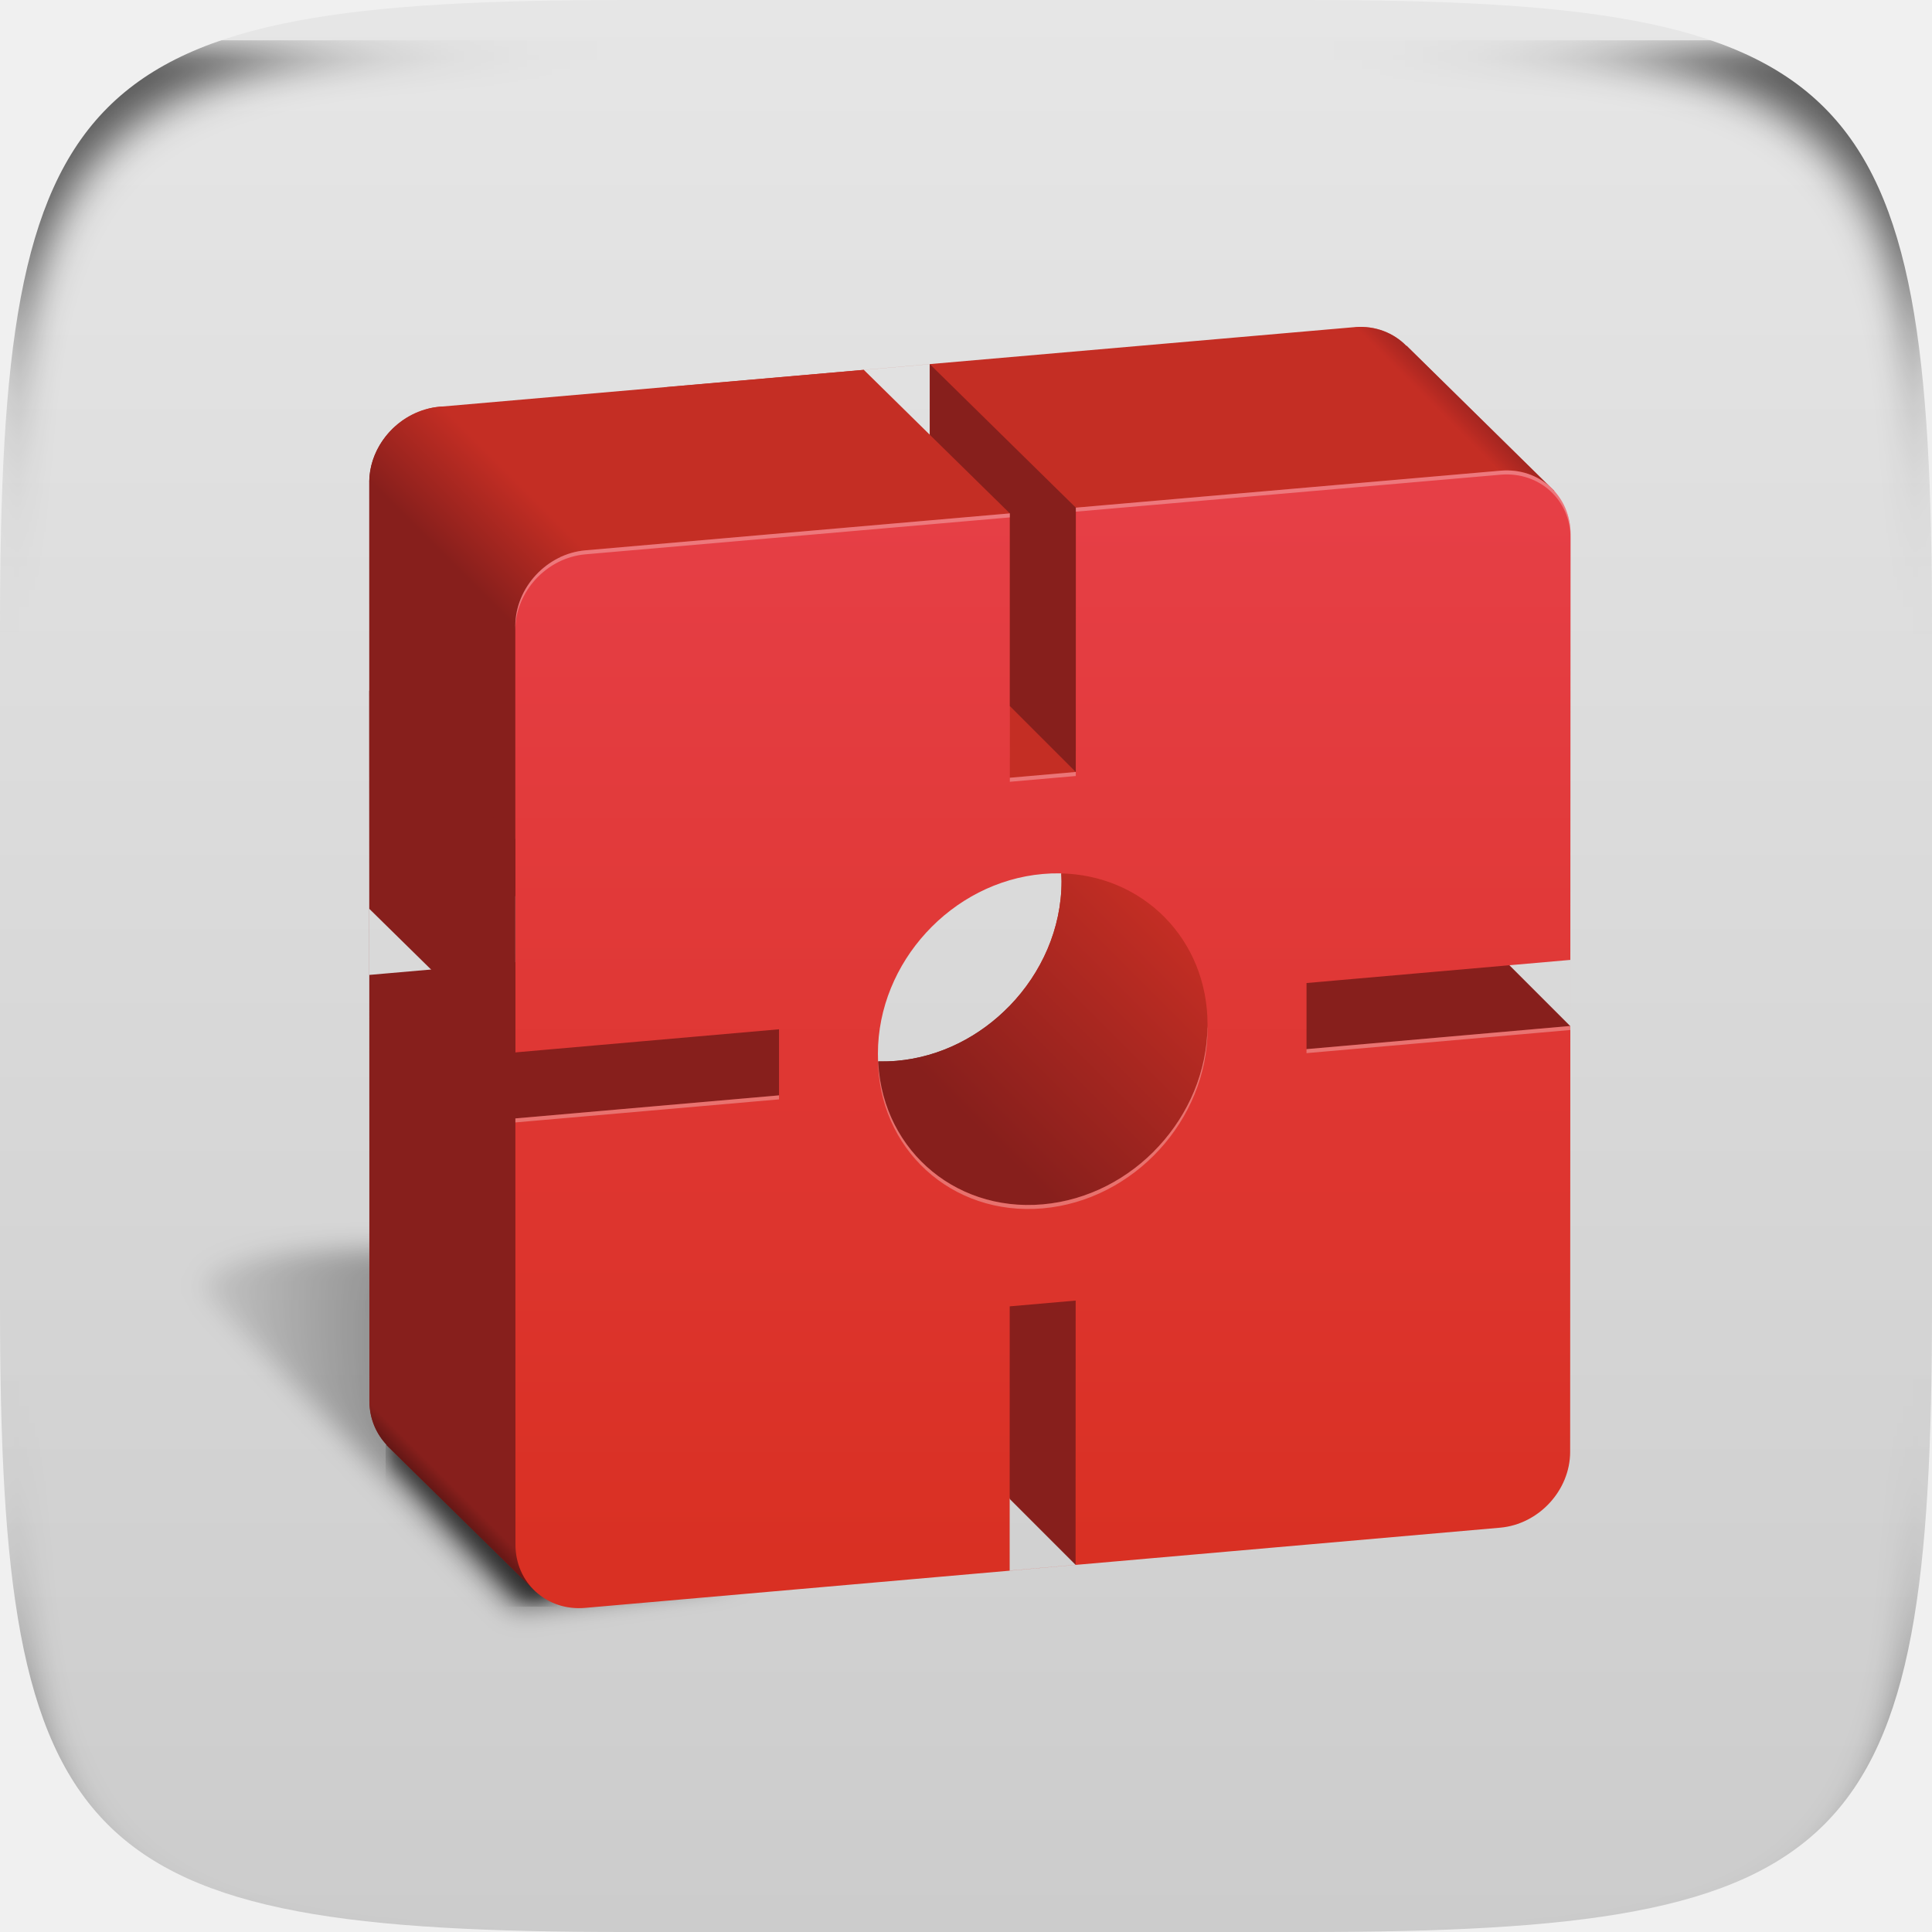
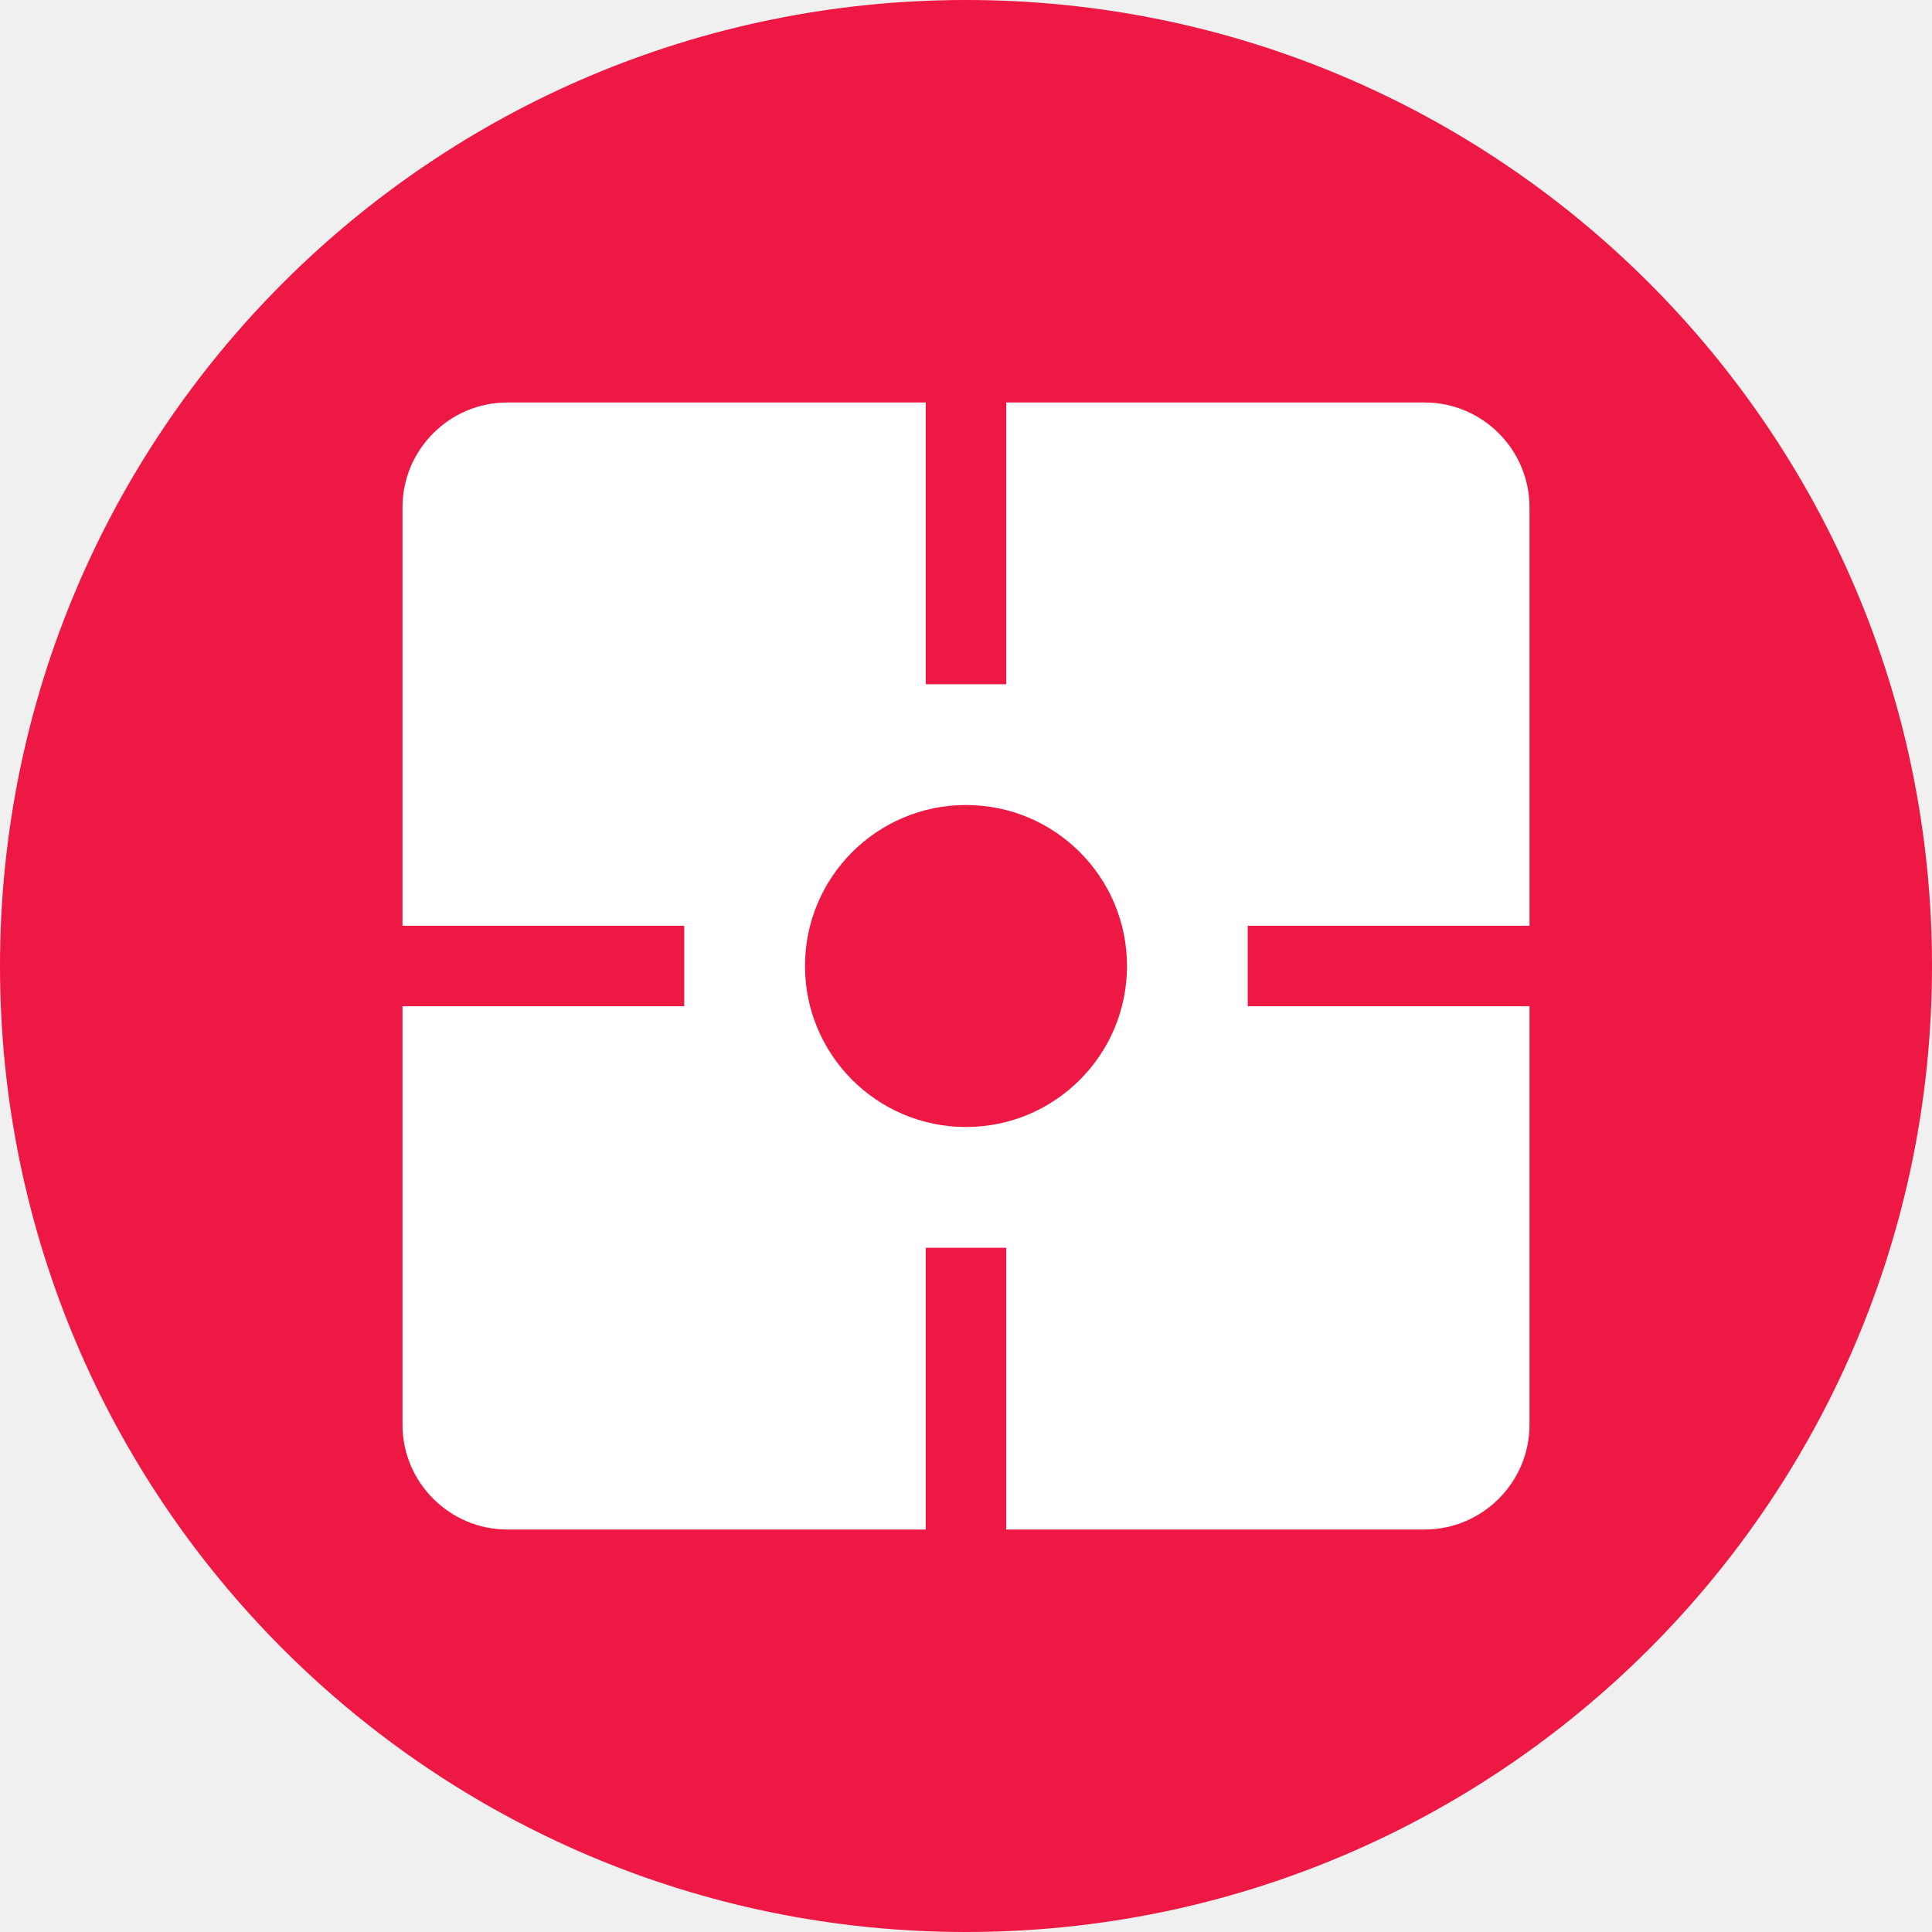
- <svg xmlns="http://www.w3.org/2000/svg" xmlns:xlink="http://www.w3.org/1999/xlink" width="96" height="96" id="svg6517" version="1.1">
+ <svg xmlns="http://www.w3.org/2000/svg" xmlns:xlink="http://www.w3.org/1999/xlink" width="96" height="96" id="svg6517" version="1.1" viewBox="0 0 96 96">
  <defs id="defs6519">
-     <filter id="filter1121" style="color-interpolation-filters:sRGB;">
-       <feFlood id="feFlood1123" result="flood" flood-color="rgb(0,0,0)" flood-opacity="0.6" />
-       <feComposite id="feComposite1125" result="composite1" operator="out" in2="SourceGraphic" in="flood" />
-       <feGaussianBlur id="feGaussianBlur1127" result="blur" stdDeviation="1" in="composite1" />
-       <feOffset id="feOffset1129" result="offset" dy="2" dx="0" />
-       <feComposite id="feComposite1131" result="composite2" operator="atop" in2="SourceGraphic" in="offset" />
+     <linearGradient id="Background">
+       <stop id="stop4178" offset="0" style="stop-color:#22779e" />
+       <stop id="stop4180" offset="1" style="stop-color:#2991c0" />
+     </linearGradient>
+     <filter style="color-interpolation-filters:sRGB" id="filter1121">
+       <feFlood flood-opacity="0.6" flood-color="rgb(0,0,0)" result="flood" id="feFlood1123" />
+       <feComposite in="flood" in2="SourceGraphic" operator="out" result="composite1" id="feComposite1125" />
+       <feGaussianBlur in="composite1" stdDeviation="1" result="blur" id="feGaussianBlur1127" />
+       <feOffset dx="0" dy="2" result="offset" id="feOffset1129" />
+       <feComposite in="offset" in2="SourceGraphic" operator="atop" result="composite2" id="feComposite1131" />
    </filter>
-     <filter id="filter950" style="color-interpolation-filters:sRGB;">
-       <feFlood id="feFlood952" result="flood" flood-color="rgb(0,0,0)" flood-opacity="0.25" />
-       <feComposite id="feComposite954" result="composite1" operator="in" in2="SourceGraphic" in="flood" />
-       <feGaussianBlur id="feGaussianBlur956" result="blur" stdDeviation="1" in="composite1" />
-       <feOffset id="feOffset958" result="offset" dy="1" dx="0" />
-       <feComposite id="feComposite960" result="composite2" operator="over" in2="offset" in="SourceGraphic" />
+     <filter style="color-interpolation-filters:sRGB" id="filter950">
+       <feFlood flood-opacity="0.25" flood-color="rgb(0,0,0)" result="flood" id="feFlood952" />
+       <feComposite in="flood" in2="SourceGraphic" operator="in" result="composite1" id="feComposite954" />
+       <feGaussianBlur in="composite1" stdDeviation="1" result="blur" id="feGaussianBlur956" />
+       <feOffset dx="0" dy="1" result="offset" id="feOffset958" />
+       <feComposite in="SourceGraphic" in2="offset" operator="over" result="composite2" id="feComposite960" />
    </filter>
-     <filter id="filter891">
-       <feGaussianBlur id="feGaussianBlur893" stdDeviation="0.72" />
-     </filter>
-     <filter id="filter3831">
-       <feGaussianBlur stdDeviation="0.863" id="feGaussianBlur3833" />
-     </filter>
-     <filter id="filter3868" x="-0.172" width="1.344" y="-0.164" height="1.329">
-       <feGaussianBlur stdDeviation="0.626" id="feGaussianBlur3870" />
-     </filter>
-     <linearGradient id="linearGradient4328">
-       <stop id="stop4330" offset="0" style="stop-color:#871f1c;stop-opacity:1;" />
-       <stop id="stop4332" offset="1" style="stop-color:#651715;stop-opacity:1" />
-     </linearGradient>
-     <linearGradient id="linearGradient902">
-       <stop id="stop904" offset="0" style="stop-color:#cccccc;stop-opacity:1" />
-       <stop id="stop906" offset="1" style="stop-color:#e6e6e6;stop-opacity:1" />
-     </linearGradient>
-     <linearGradient id="Background">
-       <stop style="stop-color:#22779e;stop-opacity:1" offset="0" id="stop4178" />
-       <stop style="stop-color:#2991c0;stop-opacity:1" offset="1" id="stop4180" />
-     </linearGradient>
-     <clipPath id="clipPath873" clipPathUnits="userSpaceOnUse">
-       <g style="fill:#ff00ff;fill-opacity:1;stroke:none;display:inline" id="g875" transform="matrix(0,-0.6666667,0.6660448,0,-258.2599,677)">
-         <path id="path877" d="m 46.703,898.228 50.595,0 C 138.162,898.228 144,904.065 144,944.926 l 0,50.738 c 0,40.861 -5.838,46.698 -46.703,46.698 l -50.595,0 C 5.838,1042.362 0,1036.525 0,995.664 L 0,944.926 C 0,904.065 5.838,898.228 46.703,898.228 Z" style="fill:#ff00ff;fill-opacity:1;stroke:none;display:inline" />
+     <clipPath clipPathUnits="userSpaceOnUse" id="clipPath873">
+       <g transform="matrix(0,-0.6666667,0.6660448,0,-258.2599,677)" id="g875" style="fill:#ff00ff">
+         <path d="M 46.703,898.228 H 97.297 C 138.162,898.228 144,904.065 144,944.926 v 50.738 c 0,40.861 -5.838,46.698 -46.703,46.698 H 46.703 C 5.838,1042.362 0,1036.525 0,995.664 v -50.738 c 0,-40.861 5.838,-46.698 46.703,-46.698 z" id="path877" />
      </g>
    </clipPath>
-     <style type="text/css" id="style867">
+     <style id="style867" type="text/css">
    .fil0 {fill:#1F1A17}
   </style>
-     <linearGradient gradientUnits="userSpaceOnUse" y2="635.291" x2="-220" y1="731.291" x1="-220" id="linearGradient908" xlink:href="#linearGradient902" />
    <clipPath id="clipPath16">
-       <path d="m -9,-9 614,0 0,231 -614,0 0,-231 z" id="path18" />
+       <path id="path18" d="M -9,-9 H 605 V 222 H -9 Z" />
    </clipPath>
    <clipPath id="clipPath116">
-       <path d="m 91.737,146.325 -9.704,-1.577 -8.855,-3.881 -7.521,-4.731 -7.157,-8.733 -4.043,-4.282 -3.909,-1.441 -1.034,2.527 1.808,2.61 0.406,3.68 1.211,-0.049 1.323,-1.207 -0.357,3.749 -1.467,0.984 0.044,1.429 -3.474,-1.966 -3.146,-3.712 -0.656,-3.318 1.345,-2.657 1.255,-4.513 2.552,-1.208 2.685,0.132 2.546,1.479 -1.698,-8.612 1.698,-9.582 -1.869,-4.425 -6.122,-6.596 1.089,-3.941 2.9,-4.567 5.469,-3.849 2.901,-0.397 3.225,-0.109 -2.012,-8.26 7.399,-3.033 9.219,-1.213 3.154,2.062 0.243,5.58 3.518,5.822 0.243,4.609 8.491,-0.607 7.884,0.728 -7.884,-4.731 1.334,-5.701 4.973,-7.763 4.852,-2.062 3.881,1.577 1.577,3.154 8.127,6.186 1.577,-1.334 12.736,-0.485 2.547,2.062 0.243,3.639 -0.849,1.577 -0.607,9.825 -4.245,8.491 0.728,3.76 2.547,-1.334 7.157,-6.672 3.518,-0.242 3.881,1.577 3.882,2.911 1.941,6.308 11.402,-0.728 6.914,2.669 5.58,5.216 4.003,7.521 0.971,8.855 -0.849,10.31 -2.183,9.219 -2.184,2.911 -3.032,0.971 -5.337,-5.822 -4.852,-1.698 -4.245,7.035 -4.245,3.881 -2.305,1.456 -9.219,7.642 -7.399,4.003 -7.399,0.607 -8.612,-1.456 -7.521,-2.79 -5.216,-4.245 -4.124,-4.973 -4.245,-1.213" id="path118" />
+       <path id="path118" d="m 91.737,146.325 -9.704,-1.577 -8.855,-3.881 -7.521,-4.731 -7.157,-8.733 -4.043,-4.282 -3.909,-1.441 -1.034,2.527 1.808,2.61 0.406,3.68 1.211,-0.049 1.323,-1.207 -0.357,3.749 -1.467,0.984 0.044,1.429 -3.474,-1.966 -3.146,-3.712 -0.656,-3.318 1.345,-2.657 1.255,-4.513 2.552,-1.208 2.685,0.132 2.546,1.479 -1.698,-8.612 1.698,-9.582 -1.869,-4.425 -6.122,-6.596 1.089,-3.941 2.9,-4.567 5.469,-3.849 2.901,-0.397 3.225,-0.109 -2.012,-8.26 7.399,-3.033 9.219,-1.213 3.154,2.062 0.243,5.58 3.518,5.822 0.243,4.609 8.491,-0.607 7.884,0.728 -7.884,-4.731 1.334,-5.701 4.973,-7.763 4.852,-2.062 3.881,1.577 1.577,3.154 8.127,6.186 1.577,-1.334 12.736,-0.485 2.547,2.062 0.243,3.639 -0.849,1.577 -0.607,9.825 -4.245,8.491 0.728,3.76 2.547,-1.334 7.157,-6.672 3.518,-0.242 3.881,1.577 3.882,2.911 1.941,6.308 11.402,-0.728 6.914,2.669 5.58,5.216 4.003,7.521 0.971,8.855 -0.849,10.31 -2.183,9.219 -2.184,2.911 -3.032,0.971 -5.337,-5.822 -4.852,-1.698 -4.245,7.035 -4.245,3.881 -2.305,1.456 -9.219,7.642 -7.399,4.003 -7.399,0.607 -8.612,-1.456 -7.521,-2.79 -5.216,-4.245 -4.124,-4.973 -4.245,-1.213" />
    </clipPath>
    <clipPath id="clipPath128">
-       <path d="m 91.737,146.325 -9.704,-1.577 -8.855,-3.881 -7.521,-4.731 -7.157,-8.733 -4.043,-4.282 -3.909,-1.441 -1.034,2.527 1.808,2.61 0.406,3.68 1.211,-0.049 1.323,-1.207 -0.357,3.749 -1.467,0.984 0.044,1.429 -3.474,-1.966 -3.146,-3.712 -0.656,-3.318 1.345,-2.657 1.255,-4.513 2.552,-1.208 2.685,0.132 2.546,1.479 -1.698,-8.612 1.698,-9.582 -1.869,-4.425 -6.122,-6.596 1.089,-3.941 2.9,-4.567 5.469,-3.849 2.901,-0.397 3.225,-0.109 -2.012,-8.26 7.399,-3.033 9.219,-1.213 3.154,2.062 0.243,5.58 3.518,5.822 0.243,4.609 8.491,-0.607 7.884,0.728 -7.884,-4.731 1.334,-5.701 4.973,-7.763 4.852,-2.062 3.881,1.577 1.577,3.154 8.127,6.186 1.577,-1.334 12.736,-0.485 2.547,2.062 0.243,3.639 -0.849,1.577 -0.607,9.825 -4.245,8.491 0.728,3.76 2.547,-1.334 7.157,-6.672 3.518,-0.242 3.881,1.577 3.882,2.911 1.941,6.308 11.402,-0.728 6.914,2.669 5.58,5.216 4.003,7.521 0.971,8.855 -0.849,10.31 -2.183,9.219 -2.184,2.911 -3.032,0.971 -5.337,-5.822 -4.852,-1.698 -4.245,7.035 -4.245,3.881 -2.305,1.456 -9.219,7.642 -7.399,4.003 -7.399,0.607 -8.612,-1.456 -7.521,-2.79 -5.216,-4.245 -4.124,-4.973 -4.245,-1.213" id="path130" />
+       <path id="path130" d="m 91.737,146.325 -9.704,-1.577 -8.855,-3.881 -7.521,-4.731 -7.157,-8.733 -4.043,-4.282 -3.909,-1.441 -1.034,2.527 1.808,2.61 0.406,3.68 1.211,-0.049 1.323,-1.207 -0.357,3.749 -1.467,0.984 0.044,1.429 -3.474,-1.966 -3.146,-3.712 -0.656,-3.318 1.345,-2.657 1.255,-4.513 2.552,-1.208 2.685,0.132 2.546,1.479 -1.698,-8.612 1.698,-9.582 -1.869,-4.425 -6.122,-6.596 1.089,-3.941 2.9,-4.567 5.469,-3.849 2.901,-0.397 3.225,-0.109 -2.012,-8.26 7.399,-3.033 9.219,-1.213 3.154,2.062 0.243,5.58 3.518,5.822 0.243,4.609 8.491,-0.607 7.884,0.728 -7.884,-4.731 1.334,-5.701 4.973,-7.763 4.852,-2.062 3.881,1.577 1.577,3.154 8.127,6.186 1.577,-1.334 12.736,-0.485 2.547,2.062 0.243,3.639 -0.849,1.577 -0.607,9.825 -4.245,8.491 0.728,3.76 2.547,-1.334 7.157,-6.672 3.518,-0.242 3.881,1.577 3.882,2.911 1.941,6.308 11.402,-0.728 6.914,2.669 5.58,5.216 4.003,7.521 0.971,8.855 -0.849,10.31 -2.183,9.219 -2.184,2.911 -3.032,0.971 -5.337,-5.822 -4.852,-1.698 -4.245,7.035 -4.245,3.881 -2.305,1.456 -9.219,7.642 -7.399,4.003 -7.399,0.607 -8.612,-1.456 -7.521,-2.79 -5.216,-4.245 -4.124,-4.973 -4.245,-1.213" />
    </clipPath>
    <linearGradient id="linearGradient3850">
-       <stop style="stop-color:#000000;stop-opacity:1;" offset="0" id="stop3852" />
-       <stop style="stop-color:#000000;stop-opacity:0;" offset="1" id="stop3854" />
+       <stop id="stop3852" offset="0" style="stop-color:#000000" />
+       <stop id="stop3854" offset="1" style="stop-color:#000000;stop-opacity:0" />
    </linearGradient>
-     <clipPath id="clipPath3095" clipPathUnits="userSpaceOnUse">
-       <path id="path3097" d="m 976.648,389.551 -842.402,0 0,839.999 842.402,0 0,-839.999" />
+     <clipPath clipPathUnits="userSpaceOnUse" id="clipPath3095">
+       <path d="M 976.648,389.551 H 134.246 V 1229.55 H 976.648 V 389.551" id="path3097" />
    </clipPath>
-     <clipPath id="clipPath3195" clipPathUnits="userSpaceOnUse">
-       <path id="path3197" d="m 611.836,756.738 -106.34,105.207 c -8.473,8.289 -13.617,20.102 -13.598,33.379 L 598.301,790.207 c -0.031,-13.418 5.094,-25.031 13.535,-33.469" />
+     <clipPath clipPathUnits="userSpaceOnUse" id="clipPath3195">
+       <path d="m 611.836,756.738 -106.34,105.207 c -8.473,8.289 -13.617,20.102 -13.598,33.379 L 598.301,790.207 c -0.031,-13.418 5.094,-25.031 13.535,-33.469" id="path3197" />
    </clipPath>
-     <clipPath id="clipPath3235" clipPathUnits="userSpaceOnUse">
-       <path id="path3237" d="m 1095.64,1501.81 c 35.46,-35.07 70.89,-70.11 106.35,-105.17 4.4,-4.38 7.11,-10.53 7.11,-17.55 l -106.37,105.21 c 0,7 -2.71,13.11 -7.09,17.51" />
+     <clipPath clipPathUnits="userSpaceOnUse" id="clipPath3235">
+       <path d="m 1095.64,1501.81 c 35.46,-35.07 70.89,-70.11 106.35,-105.17 4.4,-4.38 7.11,-10.53 7.11,-17.55 l -106.37,105.21 c 0,7 -2.71,13.11 -7.09,17.51" id="path3237" />
    </clipPath>
-     <linearGradient id="linearGradient4389">
-       <stop style="stop-color:#871f1c;stop-opacity:1" offset="0" id="stop4391" />
-       <stop style="stop-color:#c42e24;stop-opacity:1" offset="1" id="stop4393" />
-     </linearGradient>
-     <clipPath clipPathUnits="userSpaceOnUse" id="clipPath4591">
-       <path id="path4593" style="fill:#ff00ff;fill-opacity:1;fill-rule:nonzero;stroke:none" d="m 1106.601,730.437 -0.036,21.648 c -0.01,3.508 -2.868,6.614 -6.404,6.925 l -83.65,7.332 c -3.521,0.308 -6.381,-2.3 -6.367,-5.814 l 0.036,-21.648 20.117,-1.767 -0.011,4.638 c 0,1.839 1.484,3.199 3.326,3.039 l 49.527,-4.34 c 1.843,-0.166 3.342,-1.781 3.354,-3.626 l 0.01,-4.63 20.1,-1.758" />
+     <clipPath id="clipPath4591" clipPathUnits="userSpaceOnUse">
+       <path d="m 1106.601,730.437 -0.036,21.648 c -0.01,3.508 -2.868,6.614 -6.404,6.925 l -83.65,7.332 c -3.521,0.308 -6.381,-2.3 -6.367,-5.814 l 0.036,-21.648 20.117,-1.767 -0.011,4.638 c 0,1.839 1.484,3.199 3.326,3.039 l 49.527,-4.34 c 1.843,-0.166 3.342,-1.781 3.354,-3.626 l 0.01,-4.63 20.1,-1.758" style="fill:#ff00ff" id="path4593" />
    </clipPath>
-     <radialGradient xlink:href="#linearGradient3850" id="radialGradient3856" cx="-26.509" cy="93.399" fx="-26.509" fy="93.399" r="20.407" gradientTransform="matrix(-1.433393,-2.274284,1.173182,-0.7394112,-174.0803,98.37439)" gradientUnits="userSpaceOnUse" />
-     <filter id="filter3885">
-       <feGaussianBlur stdDeviation="5.744" id="feGaussianBlur3887" />
-     </filter>
-     <linearGradient xlink:href="#linearGradient3850" id="linearGradient3895" x1="348.201" y1="593.116" x2="-51.88" y2="993.197" gradientUnits="userSpaceOnUse" gradientTransform="translate(-318.4803,212.3202)" />
-     <radialGradient xlink:href="#linearGradient3850" id="radialGradient3902" gradientUnits="userSpaceOnUse" gradientTransform="matrix(-1.433393,-2.274284,1.173182,-0.7394112,-174.0803,98.37439)" cx="-26.509" cy="93.399" fx="-26.509" fy="93.399" r="20.407" />
-     <linearGradient xlink:href="#linearGradient3850" id="linearGradient3904" gradientUnits="userSpaceOnUse" gradientTransform="translate(-318.4803,212.3202)" x1="348.201" y1="593.116" x2="-51.88" y2="993.197" />
-     <linearGradient gradientUnits="userSpaceOnUse" y2="23.384" x2="25.218" y1="27.096" x1="21.506" id="linearGradient4318" xlink:href="#linearGradient4389" />
-     <linearGradient gradientUnits="userSpaceOnUse" y2="20.884" x2="71.96" y1="20.042" x1="72.803" id="linearGradient4326" xlink:href="#linearGradient4389" />
-     <linearGradient gradientUnits="userSpaceOnUse" y2="74.247" x2="21.692" y1="73.644" x1="22.295" id="linearGradient4334" xlink:href="#linearGradient4328" />
-     <linearGradient gradientUnits="userSpaceOnUse" y2="24.881" x2="57.451" y1="77.405" x1="57.451" id="linearGradient4319" xlink:href="#linearGradient4552" />
-     <linearGradient id="linearGradient4552">
-       <stop id="stop4554" offset="0" style="stop-color:#d93023;stop-opacity:1" />
-       <stop id="stop4556" offset="1" style="stop-color:#e63f46;stop-opacity:1" />
-     </linearGradient>
-     <linearGradient xlink:href="#linearGradient4389" id="linearGradient4484" x1="-220.406" y1="690.361" x2="-210.336" y2="680.291" gradientUnits="userSpaceOnUse" />
+     <radialGradient gradientUnits="userSpaceOnUse" gradientTransform="matrix(-1.433393,-2.274284,1.173182,-0.7394112,-174.0803,98.37439)" r="20.407" fy="93.399" fx="-26.509" cy="93.399" cx="-26.509" id="radialGradient3856" xlink:href="#linearGradient3850" />
+     <linearGradient gradientTransform="translate(-318.4803,212.3202)" gradientUnits="userSpaceOnUse" y2="993.197" x2="-51.88" y1="593.116" x1="348.201" id="linearGradient3895" xlink:href="#linearGradient3850" />
+     <clipPath id="clipPath3906" clipPathUnits="userSpaceOnUse">
+       <rect transform="scale(1,-1)" style="color:#000000;opacity:0.8;fill:#ff00ff;stroke-width:4" id="rect3908" width="1019.137" height="1019.137" x="357.982" y="-1725.815" />
+     </clipPath>
  </defs>
-   <g style="display:inline" transform="translate(268,-635.2908)" id="layer1">
-     <path id="path6455" d="m -268,700.156 0,-33.73 c 0,-27.243 3.888,-31.135 31.103,-31.135 l 33.794,0 c 27.215,0 31.103,3.892 31.103,31.135 l 0,33.73 c 0,27.243 -3.888,31.135 -31.103,31.135 l -33.794,0 C -264.112,731.291 -268,727.399 -268,700.156 Z" style="fill:url(#linearGradient908);fill-opacity:1;stroke:none;display:inline;filter:url(#filter1121)" />
-     <path style="color:#000000;fill:#c42e24;fill-opacity:1;fill-rule:nonzero;stroke:none;stroke-width:2;marker:none;visibility:visible;display:inline;overflow:visible;enable-background:accumulate" d="m -214.545,673.65 -3.277,-3.277 -1.609,5.237 z" id="path4494" />
-     <g id="g4336">
-       <g transform="matrix(0.06790711,0,0,-0.06790711,-239.0411,765.6862)" id="g3897" xml:space="default">
-         <path style="opacity:0.7;color:#000000;fill:url(#radialGradient3902);fill-opacity:1;stroke:none;stroke-width:2;marker:none;visibility:visible;display:inline;overflow:visible;filter:url(#filter3831);enable-background:accumulate" d="m -48.094,67.812 c -0.874,-0.003 -2.09,0.02 -3.406,0.094 -2.633,0.148 -5.7,0.472 -7.781,1.531 a 1,1 0 0 0 -0.25,1.594 L -38.812,92.375 a 1,1 0 0 0 0.844,0.312 L -24,90.562 a 1,1 0 0 0 0.531,-1.719 L -46.062,68.125 a 1,1 0 0 0 -0.625,-0.281 c 0,0 -0.532,-0.028 -1.406,-0.031 z" transform="matrix(10.61601,0,0,-10.61601,357.9817,1725.815)" id="path3821" xml:space="default" />
-         <path style="opacity:0.6;color:#000000;fill:none;stroke:#000000;stroke-width:2.774;stroke-linecap:round;marker:none;visibility:visible;display:inline;overflow:visible;filter:url(#filter3868);enable-background:accumulate" d="m -15.783,81.725 8.746,9.148" id="path3858" transform="matrix(10.61601,0,0,-10.61601,39.50133,1725.815)" xml:space="default" />
-         <path style="font-style:normal;font-variant:normal;font-weight:normal;font-stretch:normal;text-indent:0;text-align:start;text-decoration:none;line-height:normal;letter-spacing:normal;word-spacing:normal;text-transform:none;direction:ltr;block-progression:tb;writing-mode:lr-tb;text-anchor:start;baseline-shift:baseline;opacity:0.3;color:#000000;fill:url(#linearGradient3904);fill-opacity:1;stroke:none;stroke-width:2;marker:none;visibility:visible;display:inline;overflow:visible;filter:url(#filter3885);enable-background:accumulate;font-family:Sans;-inkscape-font-specification:Sans" d="m -95.189,981.036 a 10.617,10.617 0 0 1 -0.995,-0.332 l -42.796,-5.308 a 10.617,10.617 0 0 1 -6.303,-17.915 L -4.29,812.506 a 10.617,10.617 0 0 1 8.957,-3.317 l 49.099,7.63 a 10.617,10.617 0 0 1 5.972,17.915 L -87.559,978.05 a 10.617,10.617 0 0 1 -7.63,2.986 z" id="path3874" xml:space="default" />
-       </g>
-       <path style="opacity:1;color:#000000;fill:#871f1c;fill-opacity:1;fill-rule:nonzero;stroke:none;stroke-width:0.1;marker:none;visibility:visible;display:inline;overflow:visible;enable-background:accumulate" d="M 20.697 20.516 C 19.337 21.102 18.349 22.456 18.346 23.971 L 18.354 69.602 C 18.35 70.477 18.685 71.239 19.223 71.803 L 19.213 71.812 L 19.357 71.955 C 19.361 71.958 19.364 71.96 19.367 71.963 L 26.66 79.127 L 33.488 71.738 L 46.189 70.625 L 42.914 70.91 L 42.916 57.781 L 46.193 57.494 L 46.189 70.625 L 67.281 68.777 C 67.744 68.737 68.184 68.603 68.588 68.404 L 50.166 49.982 C 48.7 51.495 46.73 52.523 44.557 52.713 C 40.033 53.109 36.367 49.757 36.367 45.225 C 36.367 42.805 37.418 40.545 39.08 38.896 L 20.697 20.516 z M 31.453 44.014 L 31.453 47.297 L 18.354 48.443 L 18.354 45.162 L 31.453 44.014 z " transform="translate(-268,635.2908)" id="path4308" />
-       <path style="opacity:1;color:#000000;fill:#c42e24;fill-opacity:1;fill-rule:nonzero;stroke:none;stroke-width:0.1;marker:none;visibility:visible;display:inline;overflow:visible;enable-background:accumulate" d="M 67.32 16.254 L 21.822 20.213 C 21.426 20.248 21.052 20.363 20.697 20.516 L 39.08 38.896 C 40.532 37.456 42.449 36.482 44.559 36.297 C 44.841 36.272 45.121 36.262 45.396 36.266 C 49.527 36.324 52.749 39.537 52.748 43.787 C 52.747 46.142 51.752 48.347 50.166 49.982 L 68.588 68.404 C 69.859 67.778 70.757 66.462 70.76 65.016 L 70.77 43.85 L 57.664 45 L 57.664 41.715 L 70.771 40.566 L 70.775 31.387 L 77.232 24.398 L 69.893 17.18 L 69.885 17.189 C 69.252 16.543 68.343 16.171 67.32 16.254 z M 46.201 18.094 L 46.199 31.229 L 42.922 31.516 L 42.924 18.379 L 46.201 18.094 z " transform="translate(-268,635.2908)" id="path4233" />
-       <rect xml:space="default" y="648.491" x="-258.707" height="69.207" width="69.207" id="rect3585-3" style="opacity:0.8;color:#000000;fill:none;stroke:none;stroke-width:4;marker:none;visibility:visible;display:inline;overflow:visible;enable-background:accumulate" />
-       <path style="font-style:normal;font-variant:normal;font-weight:normal;font-stretch:normal;text-indent:0;text-align:start;text-decoration:none;line-height:normal;letter-spacing:normal;word-spacing:normal;text-transform:none;direction:ltr;block-progression:tb;writing-mode:lr-tb;text-anchor:start;baseline-shift:baseline;opacity:1;color:#000000;color-interpolation:sRGB;color-interpolation-filters:sRGB;fill:url(#linearGradient4318);fill-opacity:1;fill-rule:nonzero;stroke:none;stroke-width:5.25;marker:none;visibility:visible;display:inline;overflow:visible;enable-background:accumulate;clip-rule:nonzero;color-rendering:auto;image-rendering:auto;shape-rendering:auto;text-rendering:auto;font-family:sans-serif;-inkscape-font-specification:sans-serif" d="M 22.029 20.195 L 21.822 20.213 C 19.92 20.382 18.371 22.043 18.35 23.939 L 24.662 30.252 L 25.605 31.195 L 25.605 31.104 C 25.609 29.194 27.169 27.515 29.082 27.346 L 29.172 27.338 L 28.373 26.539 L 22.029 20.195 z " transform="translate(-268,635.2908)" id="path4256" />
-       <path style="font-style:normal;font-variant:normal;font-weight:normal;font-stretch:normal;text-indent:0;text-align:start;text-decoration:none;line-height:normal;letter-spacing:normal;word-spacing:normal;text-transform:none;direction:ltr;block-progression:tb;writing-mode:lr-tb;text-anchor:start;baseline-shift:baseline;opacity:0.536;color:#000000;color-interpolation:sRGB;color-interpolation-filters:sRGB;fill:url(#linearGradient4326);fill-opacity:1;fill-rule:nonzero;stroke:none;stroke-width:2.4;marker:none;visibility:visible;display:inline;overflow:visible;enable-background:accumulate;clip-rule:nonzero;color-rendering:auto;image-rendering:auto;shape-rendering:auto;text-rendering:auto;font-family:sans-serif;-inkscape-font-specification:sans-serif;stroke-miterlimit:4;stroke-dasharray:none" d="M 67.33 16.254 L 68.031 16.955 L 74.473 23.396 L 74.58 23.387 C 75.532 23.31 76.391 23.621 77.016 24.186 L 69.893 17.18 L 69.885 17.189 C 69.254 16.545 68.348 16.175 67.33 16.254 z M 77.055 24.223 C 77.116 24.28 77.165 24.348 77.221 24.41 L 77.232 24.398 L 77.055 24.223 z " transform="translate(-268,635.2908)" id="path4272" />
-       <path style="font-style:normal;font-variant:normal;font-weight:normal;font-stretch:normal;text-indent:0;text-align:start;text-decoration:none;line-height:normal;letter-spacing:normal;word-spacing:normal;text-transform:none;direction:ltr;block-progression:tb;writing-mode:lr-tb;text-anchor:start;baseline-shift:baseline;opacity:1;color:#000000;color-interpolation:sRGB;color-interpolation-filters:sRGB;fill:url(#linearGradient4334);fill-opacity:1;fill-rule:nonzero;stroke:none;stroke-width:1.7;marker:none;visibility:visible;display:inline;overflow:visible;enable-background:accumulate;clip-rule:nonzero;color-rendering:auto;image-rendering:auto;shape-rendering:auto;text-rendering:auto;font-family:sans-serif;-inkscape-font-specification:sans-serif;stroke-miterlimit:4;stroke-dasharray:none" d="M 18.363 69.713 C 18.388 70.54 18.709 71.264 19.223 71.803 L 19.213 71.812 L 19.357 71.955 C 19.361 71.958 19.364 71.96 19.367 71.963 L 26.6 79.068 C 26.045 78.55 25.698 77.821 25.639 76.988 L 18.951 70.299 L 18.363 69.713 z M 26.637 79.104 L 26.66 79.127 L 26.664 79.123 C 26.656 79.116 26.645 79.111 26.637 79.104 z " transform="translate(-268,635.2908)" id="path4290" />
-       <path style="color:#000000;fill:url(#linearGradient4484);fill-opacity:1;fill-rule:nonzero;stroke:none;stroke-width:0.1;marker:none;visibility:visible;display:inline;overflow:visible;enable-background:accumulate" d="m -215.27,678.691 c 0.006,0.129 0.018,0.256 0.018,0.387 -5.6e-4,2.355 -0.996,4.56 -2.582,6.195 -1.466,1.513 -3.436,2.54 -5.609,2.73 -0.309,0.027 -0.614,0.033 -0.914,0.025 -0.727,5.043 -2.265,7.864 8.17,7.105 4.524,-0.396 8.19,-4.392 8.191,-8.926 9.2e-4,-4.223 -3.181,-7.42 -7.273,-7.518 z" id="path4472" />
-       <path style="color:#000000;fill:#c42e24;fill-opacity:1;fill-rule:nonzero;stroke:none;stroke-width:2;marker:none;visibility:visible;display:inline;overflow:visible;enable-background:accumulate" d="m -225.076,653.67 7.256,7.138 -3.98,3.234 -6.569,-2.324 -6.637,-7.181 z" id="path4488" />
-       <path style="color:#000000;fill:#871f1c;fill-opacity:1;fill-rule:nonzero;stroke:none;stroke-width:2;marker:none;visibility:visible;display:inline;overflow:visible;enable-background:accumulate" d="m -189.971,686.281 -3.028,-3.028 -12.891,-0.948 0.811,9.354 z" id="path4498" xml:space="preserve" />
-       <path style="color:#000000;fill:#871f1c;fill-opacity:1;fill-rule:nonzero;stroke:none;stroke-width:2;marker:none;visibility:visible;display:inline;overflow:visible;enable-background:accumulate" d="m -214.555,713.046 -3.275,-3.275 -3.979,-11.807 11.39,-0.386 z" id="path4517" />
-       <path style="fill:url(#linearGradient4319);fill-opacity:1;fill-rule:nonzero;stroke:none;display:inline" d="M 74.58 23.387 L 53.457 25.225 L 53.455 38.359 L 50.178 38.646 L 50.18 25.51 L 29.082 27.346 C 27.169 27.515 25.609 29.194 25.605 31.104 L 25.609 52.293 L 38.709 51.145 L 38.709 54.428 L 25.609 55.574 L 25.613 76.734 C 25.605 78.644 27.16 80.062 29.072 79.895 L 74.541 75.91 C 76.462 75.741 78.016 74.054 78.02 72.148 L 78.029 50.98 L 64.92 52.131 L 64.92 48.846 L 78.029 47.697 C 78.041 15.87 78.04 26.105 78.029 50.98 L 78.041 26.555 C 78.044 24.64 76.496 23.232 74.58 23.387 z M 52.652 43.396 C 56.783 43.455 60.005 46.668 60.004 50.918 C 60.003 55.451 56.336 59.447 51.812 59.844 C 47.289 60.24 43.622 56.888 43.623 52.355 C 43.624 47.822 47.29 43.824 51.814 43.428 C 52.097 43.403 52.377 43.392 52.652 43.396 z M 53.449 64.625 L 53.445 77.756 L 50.17 78.041 L 50.172 64.912 L 53.449 64.625 z " transform="translate(-268,635.2908)" id="path4633-5" />
-       <path style="opacity:1;color:#000000;fill:#871f1c;fill-opacity:1;fill-rule:nonzero;stroke:none;stroke-width:2;marker:none;visibility:visible;display:inline;overflow:visible;enable-background:accumulate" d="m -249.646,680.453 7.256,7.131 -0.002,-10.595 -7.26,-7.381 z" id="path4486" />
-       <path style="color:#000000;fill:#871f1c;fill-opacity:1;fill-rule:nonzero;stroke:none;stroke-width:2;marker:none;visibility:visible;display:inline;overflow:visible;enable-background:accumulate" d="m -221.799,653.385 7.256,7.131 -0.002,13.135 -3.277,-3.277 10e-4,-9.573 -3.979,-3.907 z" id="path4490" xml:space="preserve" />
-       <path style="fill:#ffffff;fill-opacity:1;fill-rule:nonzero;stroke:none;display:inline;opacity:0.3" d="M 74.58 23.387 L 53.457 25.225 L 53.457 25.424 L 74.58 23.586 C 76.496 23.431 78.044 24.84 78.041 26.754 L 78.041 26.555 C 78.044 24.64 76.496 23.232 74.58 23.387 z M 50.18 25.51 L 29.082 27.346 C 27.169 27.515 25.609 29.194 25.605 31.104 L 25.605 31.303 C 25.609 29.393 27.169 27.715 29.082 27.545 L 50.18 25.709 L 50.18 25.51 z M 53.455 38.359 L 50.178 38.646 L 50.178 38.846 L 53.455 38.559 L 53.455 38.359 z M 78.029 50.98 L 64.92 52.131 L 64.92 52.33 L 78.029 51.18 C 78.03 49.67 78.029 52.376 78.029 50.98 z M 59.998 51.014 C 59.945 55.507 56.304 59.45 51.812 59.844 C 47.323 60.237 43.682 56.937 43.629 52.455 C 43.629 52.489 43.623 52.521 43.623 52.555 C 43.622 57.088 47.289 60.439 51.812 60.043 C 56.336 59.647 60.003 55.651 60.004 51.117 C 60.004 51.082 59.998 51.049 59.998 51.014 z M 38.709 54.428 L 25.609 55.574 L 25.609 55.773 L 38.709 54.627 L 38.709 54.428 z M 53.445 77.756 L 50.17 78.041 L 50.17 78.045 L 53.445 77.758 L 53.445 77.756 z " transform="translate(-268,635.2908)" id="path4175" />
-     </g>
-   </g>
-   <g style="display:inline" id="layer3" />
-   <g style="display:none" id="layer2">
-     <g clip-path="none" id="g4394" transform="translate(-340,-581)" style="display:inline">
-       <g id="g855">
-         <g style="opacity:0.6;filter:url(#filter891)" clip-path="url(#clipPath873)" id="g870">
-           <path style="color:#000000;fill:#000000;fill-opacity:1;fill-rule:nonzero;stroke:none;stroke-width:4;marker:none;visibility:visible;display:inline;overflow:visible;enable-background:accumulate" id="path844" d="m 264,552.362 c 0,6.627 -5.373,12 -12,12 -6.627,0 -12,-5.373 -12,-12 0,-6.627 5.373,-12 12,-12 6.627,0 12,5.373 12,12 z" transform="matrix(1.499999,0,0,1.499999,-29.99979,-237.5428)" />
-         </g>
-         <g id="g862">
-           <path transform="matrix(1.499999,0,0,1.499999,-29.99979,-238.5428)" d="m 264,552.362 c 0,6.627 -5.373,12 -12,12 -6.627,0 -12,-5.373 -12,-12 0,-6.627 5.373,-12 12,-12 6.627,0 12,5.373 12,12 z" id="path4398" style="color:#000000;fill:#f5f5f5;fill-opacity:1;fill-rule:nonzero;stroke:none;stroke-width:4;marker:none;visibility:visible;display:inline;overflow:visible;enable-background:accumulate" />
-           <path style="color:#000000;fill:#dd4814;fill-opacity:1;fill-rule:nonzero;stroke:none;stroke-width:4;marker:none;visibility:visible;display:inline;overflow:visible;enable-background:accumulate" id="path4400" d="m 264,552.362 c 0,6.627 -5.373,12 -12,12 -6.627,0 -12,-5.373 -12,-12 0,-6.627 5.373,-12 12,-12 6.627,0 12,5.373 12,12 z" transform="matrix(1.25,0,0,1.25,33,-100.4527)" />
-           <path transform="matrix(1.511423,-0.1636638,0.1636638,1.511423,-755.3735,-191.9365)" d="m 669.817,595.777 c -0.391,0.226 -3.626,-1.903 -4.076,-1.951 -0.449,-0.047 -4.057,1.363 -4.392,1.061 -0.336,-0.302 0.69,-4.037 0.596,-4.479 -0.094,-0.442 -2.55,-3.437 -2.366,-3.85 0.184,-0.413 4.053,-0.592 4.444,-0.818 0.391,-0.226 2.481,-3.487 2.93,-3.44 0.449,0.047 1.815,3.671 2.151,3.974 0.336,0.302 4.083,1.282 4.177,1.724 0.094,0.442 -2.931,2.861 -3.115,3.274 -0.184,0.413 0.043,4.279 -0.349,4.505 z" id="path4459" style="color:#000000;fill:#f5f5f5;fill-opacity:1;fill-rule:nonzero;stroke:none;stroke-width:3;marker:none;visibility:visible;display:inline;overflow:visible;enable-background:accumulate" />
-         </g>
-       </g>
-     </g>
+   <g id="layer1" transform="translate(268,-635.2908)">
+     <path style="fill:#ed1843" d="M 48 0 A 48 48 0 0 0 0 48 A 48 48 0 0 0 48 96 A 48 48 0 0 0 96 48 A 48 48 0 0 0 48 0 z " transform="translate(-268,635.2908)" id="path6455" />
+     <path style="fill:#ffffff;stroke-width:0.133" d="M 25.203 20 C 22.341 20 20 22.341 20 25.203 L 20 32 L 20 38 L 20 42 L 20 46 L 34 46 L 34 50 L 20 50 L 20 54 L 20 58 L 20 64 L 20 70.797 C 20 73.659 22.341 76 25.203 76 L 46 76 L 46 62 L 50 62 L 50 76 L 70.797 76 C 73.659 76 76 73.659 76 70.797 L 76 64 L 76 58 L 76 54 L 76 50 L 62 50 L 62 46 L 76 46 L 76 42 L 76 38 L 76 32 L 76 25.203 C 76 22.341 73.659 20 70.797 20 L 50 20 L 50 34 L 46 34 L 46 20 L 25.203 20 z M 48 40 A 8 8 0 0 1 56 48 A 8 8 0 0 1 48 56 A 8 8 0 0 1 40 48 A 8 8 0 0 1 48 40 z " transform="translate(-268,635.2908)" id="path38" />
  </g>
</svg>
